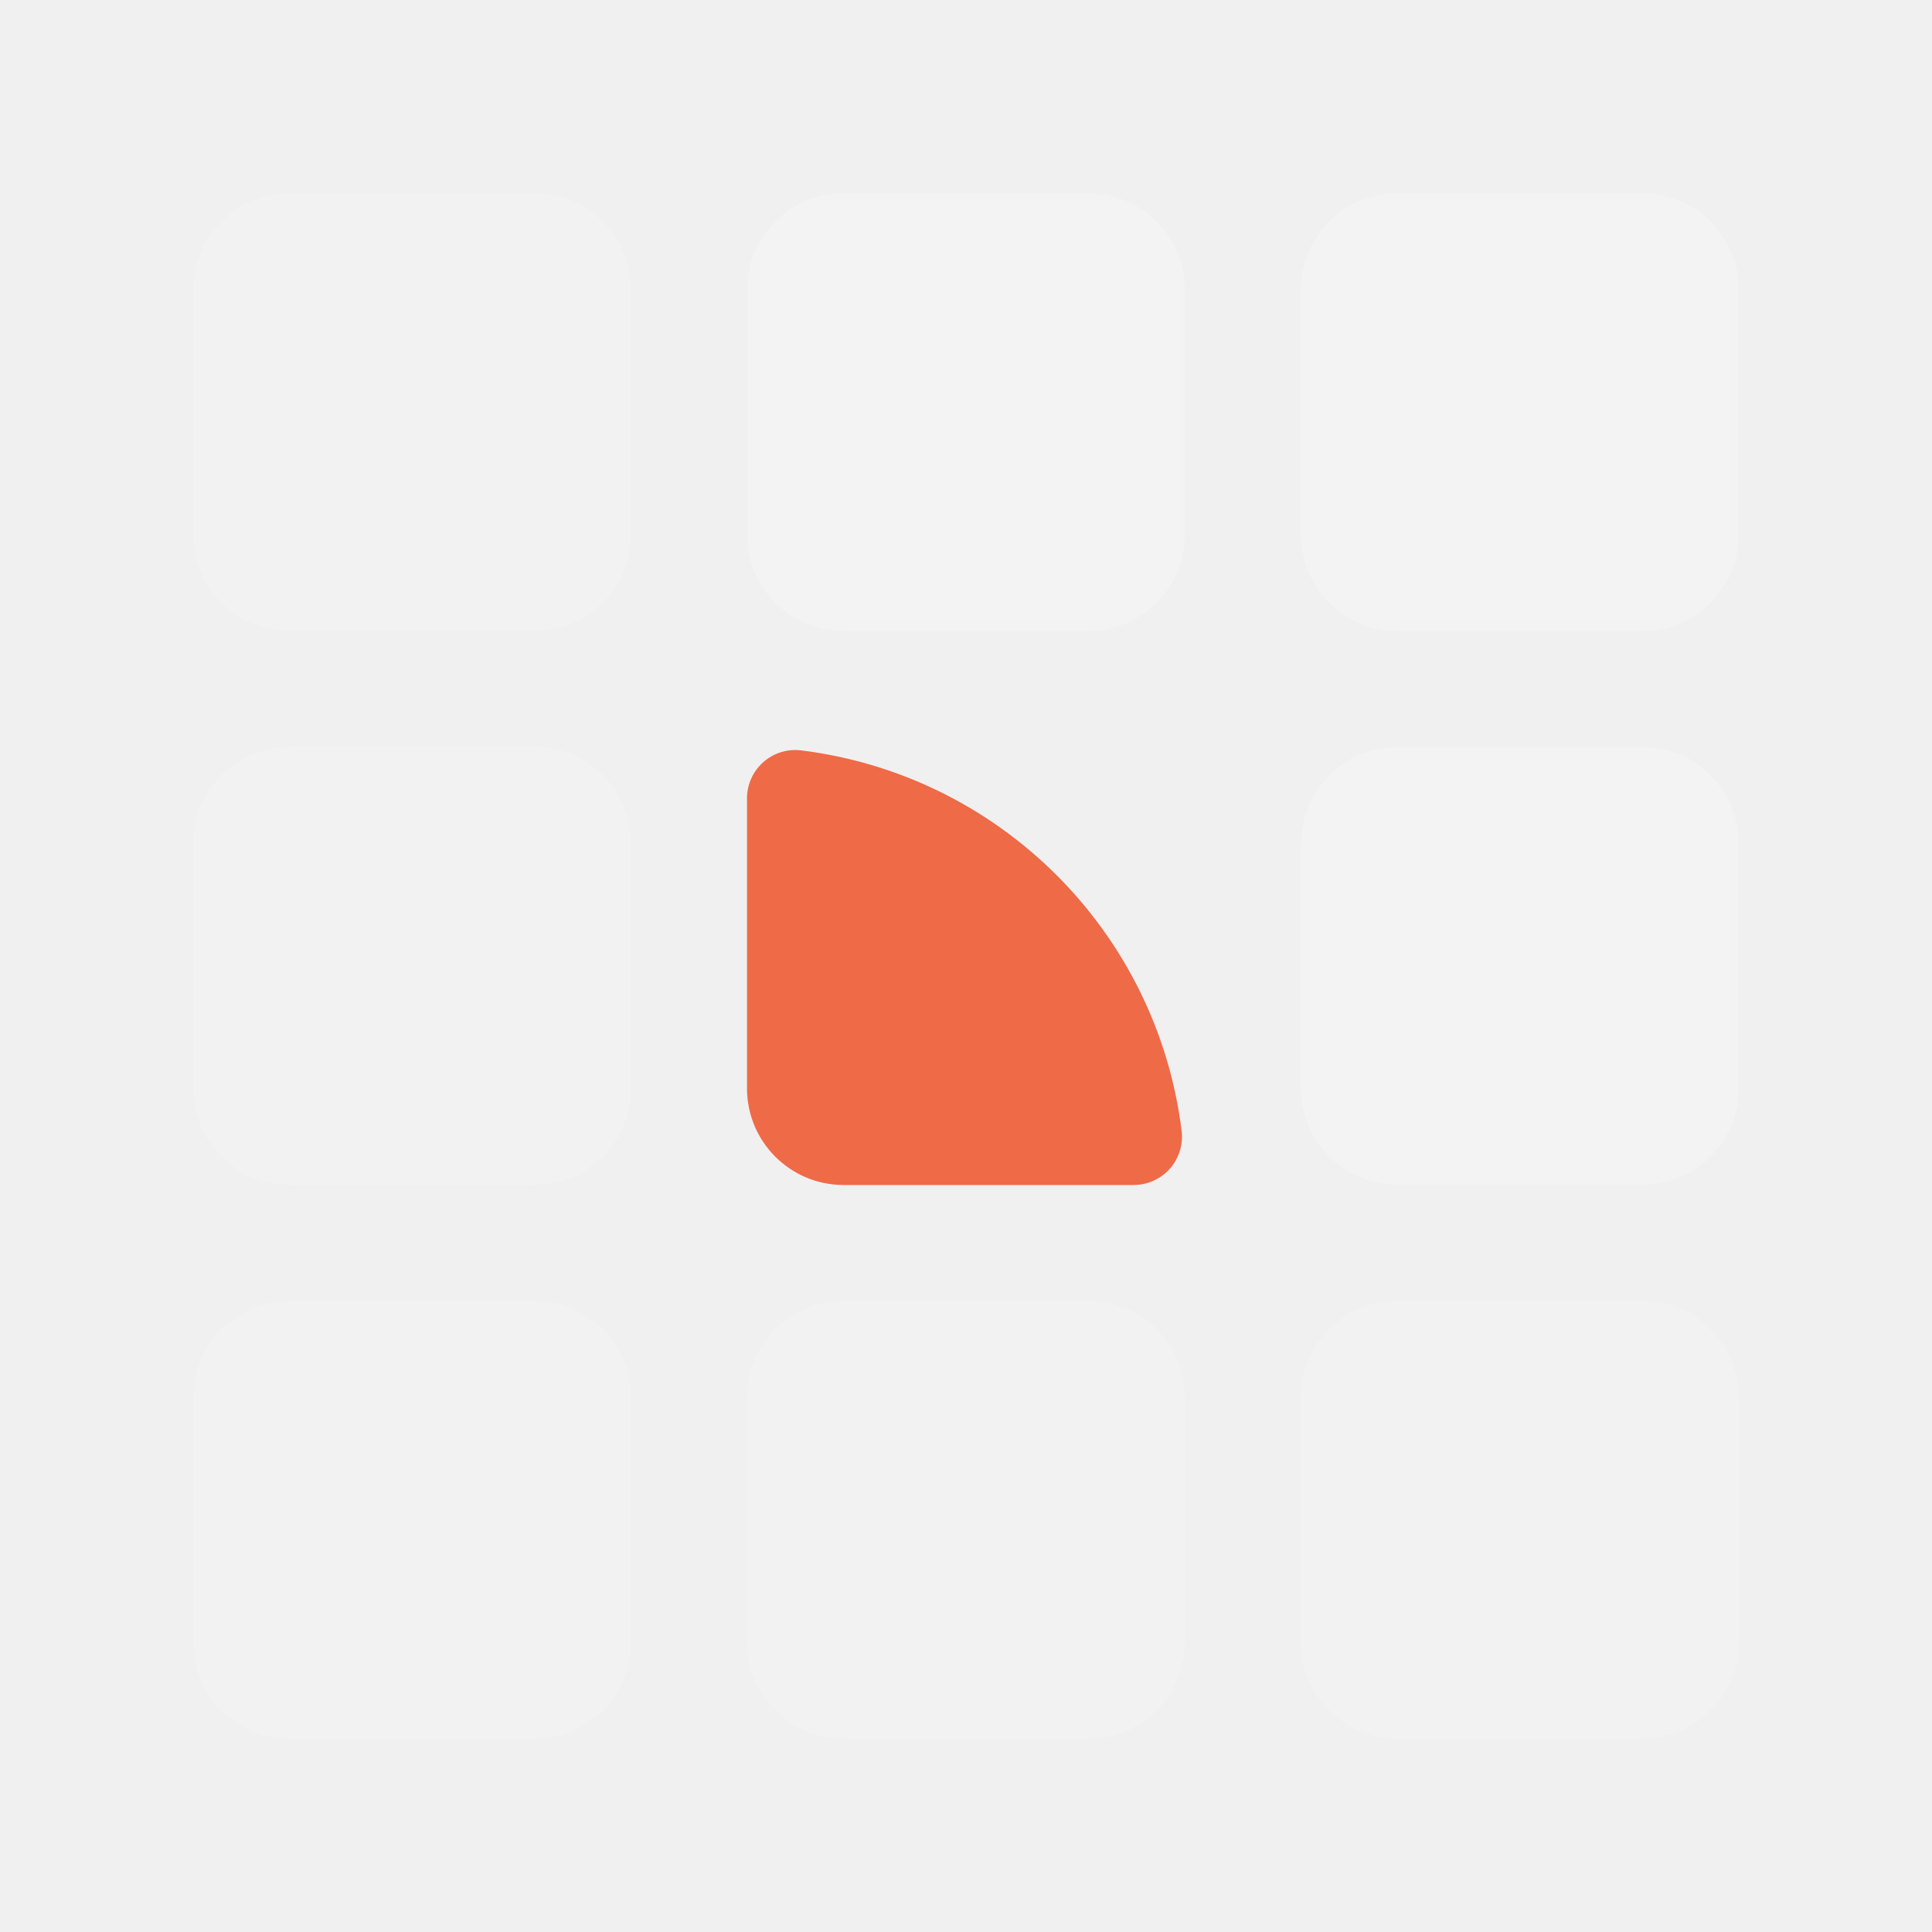
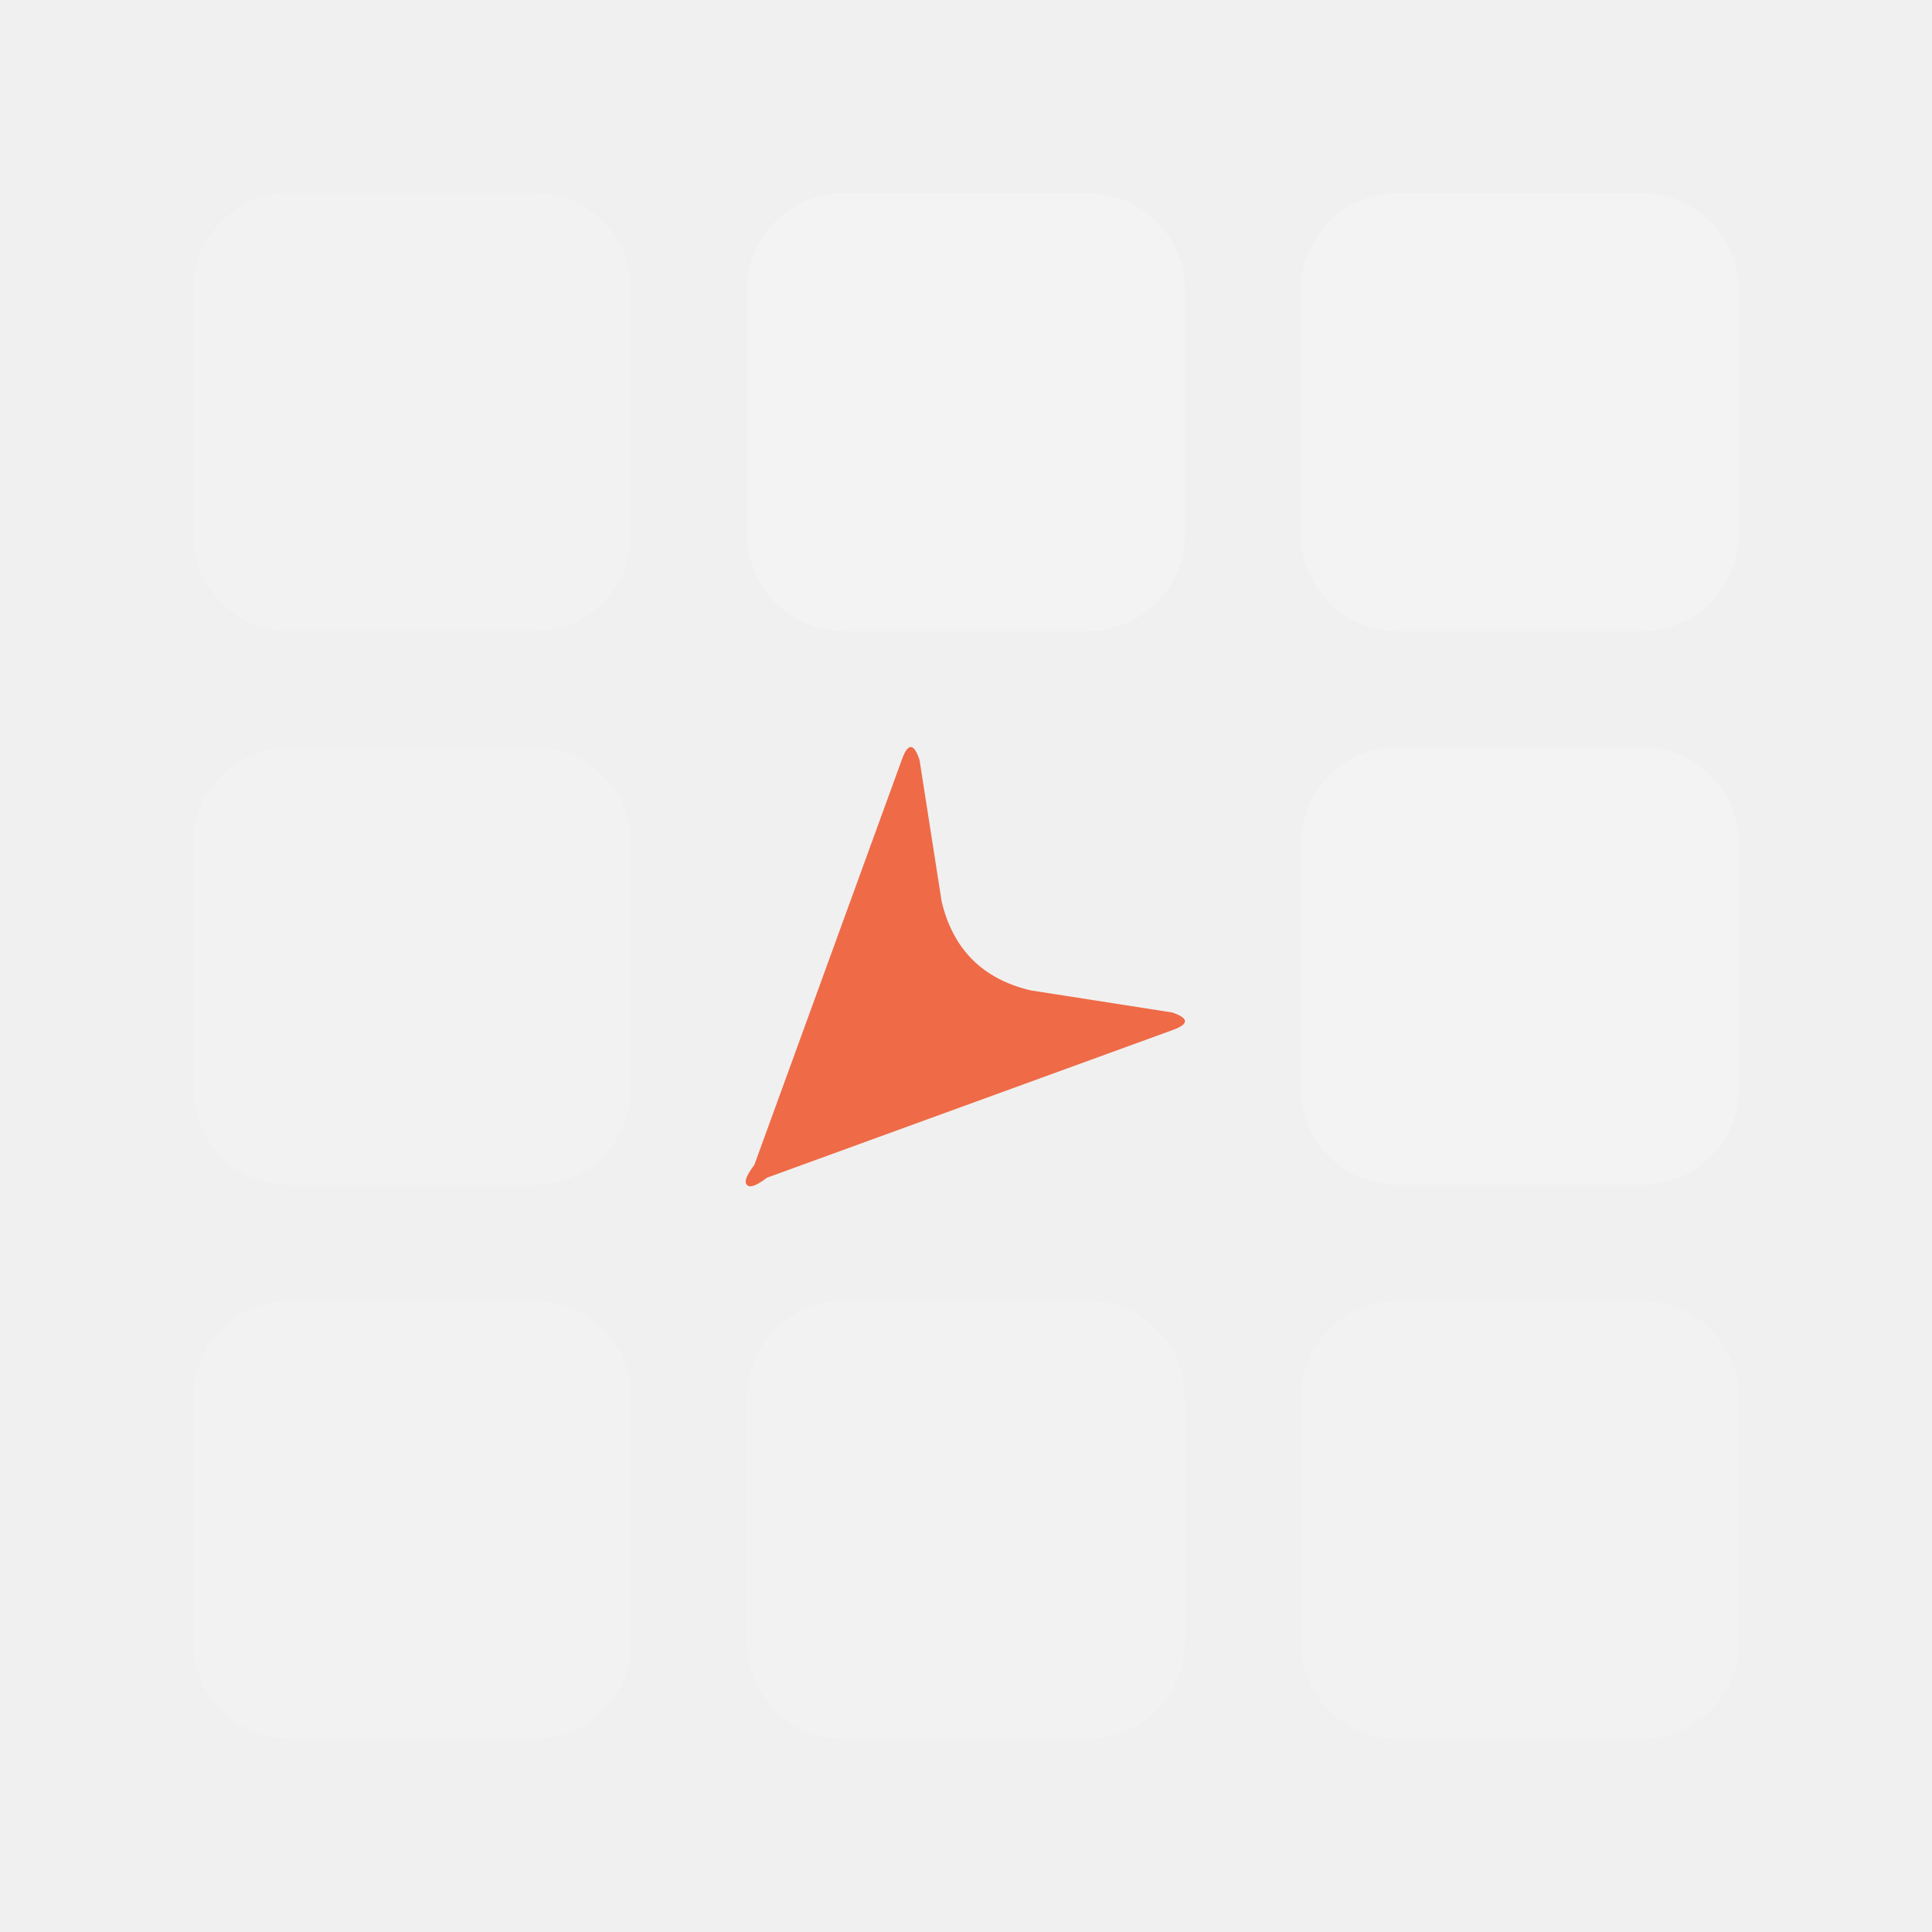
<svg xmlns="http://www.w3.org/2000/svg" width="512" height="512" viewBox="0 0 20 20" fill="none" aria-hidden="true">
  <rect x="2" y="2" width="4.533" height="4.533" rx="1" fill="#f2f2f2" />
  <rect x="7.733" y="2" width="4.533" height="4.533" rx="1" fill="#ffffff" fill-opacity="0.18" />
  <rect x="13.467" y="2" width="4.533" height="4.533" rx="1" fill="#ffffff" fill-opacity="0.18" />
  <rect x="2" y="7.733" width="4.533" height="4.533" rx="1" fill="#f2f2f2" />
-   <path d="M7.733 11.267V8.264A0.5 0.5 0 0 1 8.295 7.768A4.533 4.533 0 0 1 12.232 11.705A0.5 0.5 0 0 1 11.736 12.267H8.733A1 1 0 0 1 7.733 11.267Z" fill="#ef6a47" />
+   <path d="M7.733 12.267C7.698 12.231 7.733 12.161 7.809 12.059L9.337 7.861Q9.431 7.602 9.519 7.867L9.748 9.333Q9.925 10.075 10.667 10.252L12.133 10.481Q12.398 10.569 12.139 10.663L7.941 12.191C7.839 12.267 7.769 12.302 7.733 12.267Z" fill="#ef6a47" />
  <rect x="13.467" y="7.733" width="4.533" height="4.533" rx="1" fill="#ffffff" fill-opacity="0.18" />
  <rect x="2" y="13.467" width="4.533" height="4.533" rx="1" fill="#f2f2f2" />
  <rect x="7.733" y="13.467" width="4.533" height="4.533" rx="1" fill="#f2f2f2" />
  <rect x="13.467" y="13.467" width="4.533" height="4.533" rx="1" fill="#f2f2f2" />
</svg>
